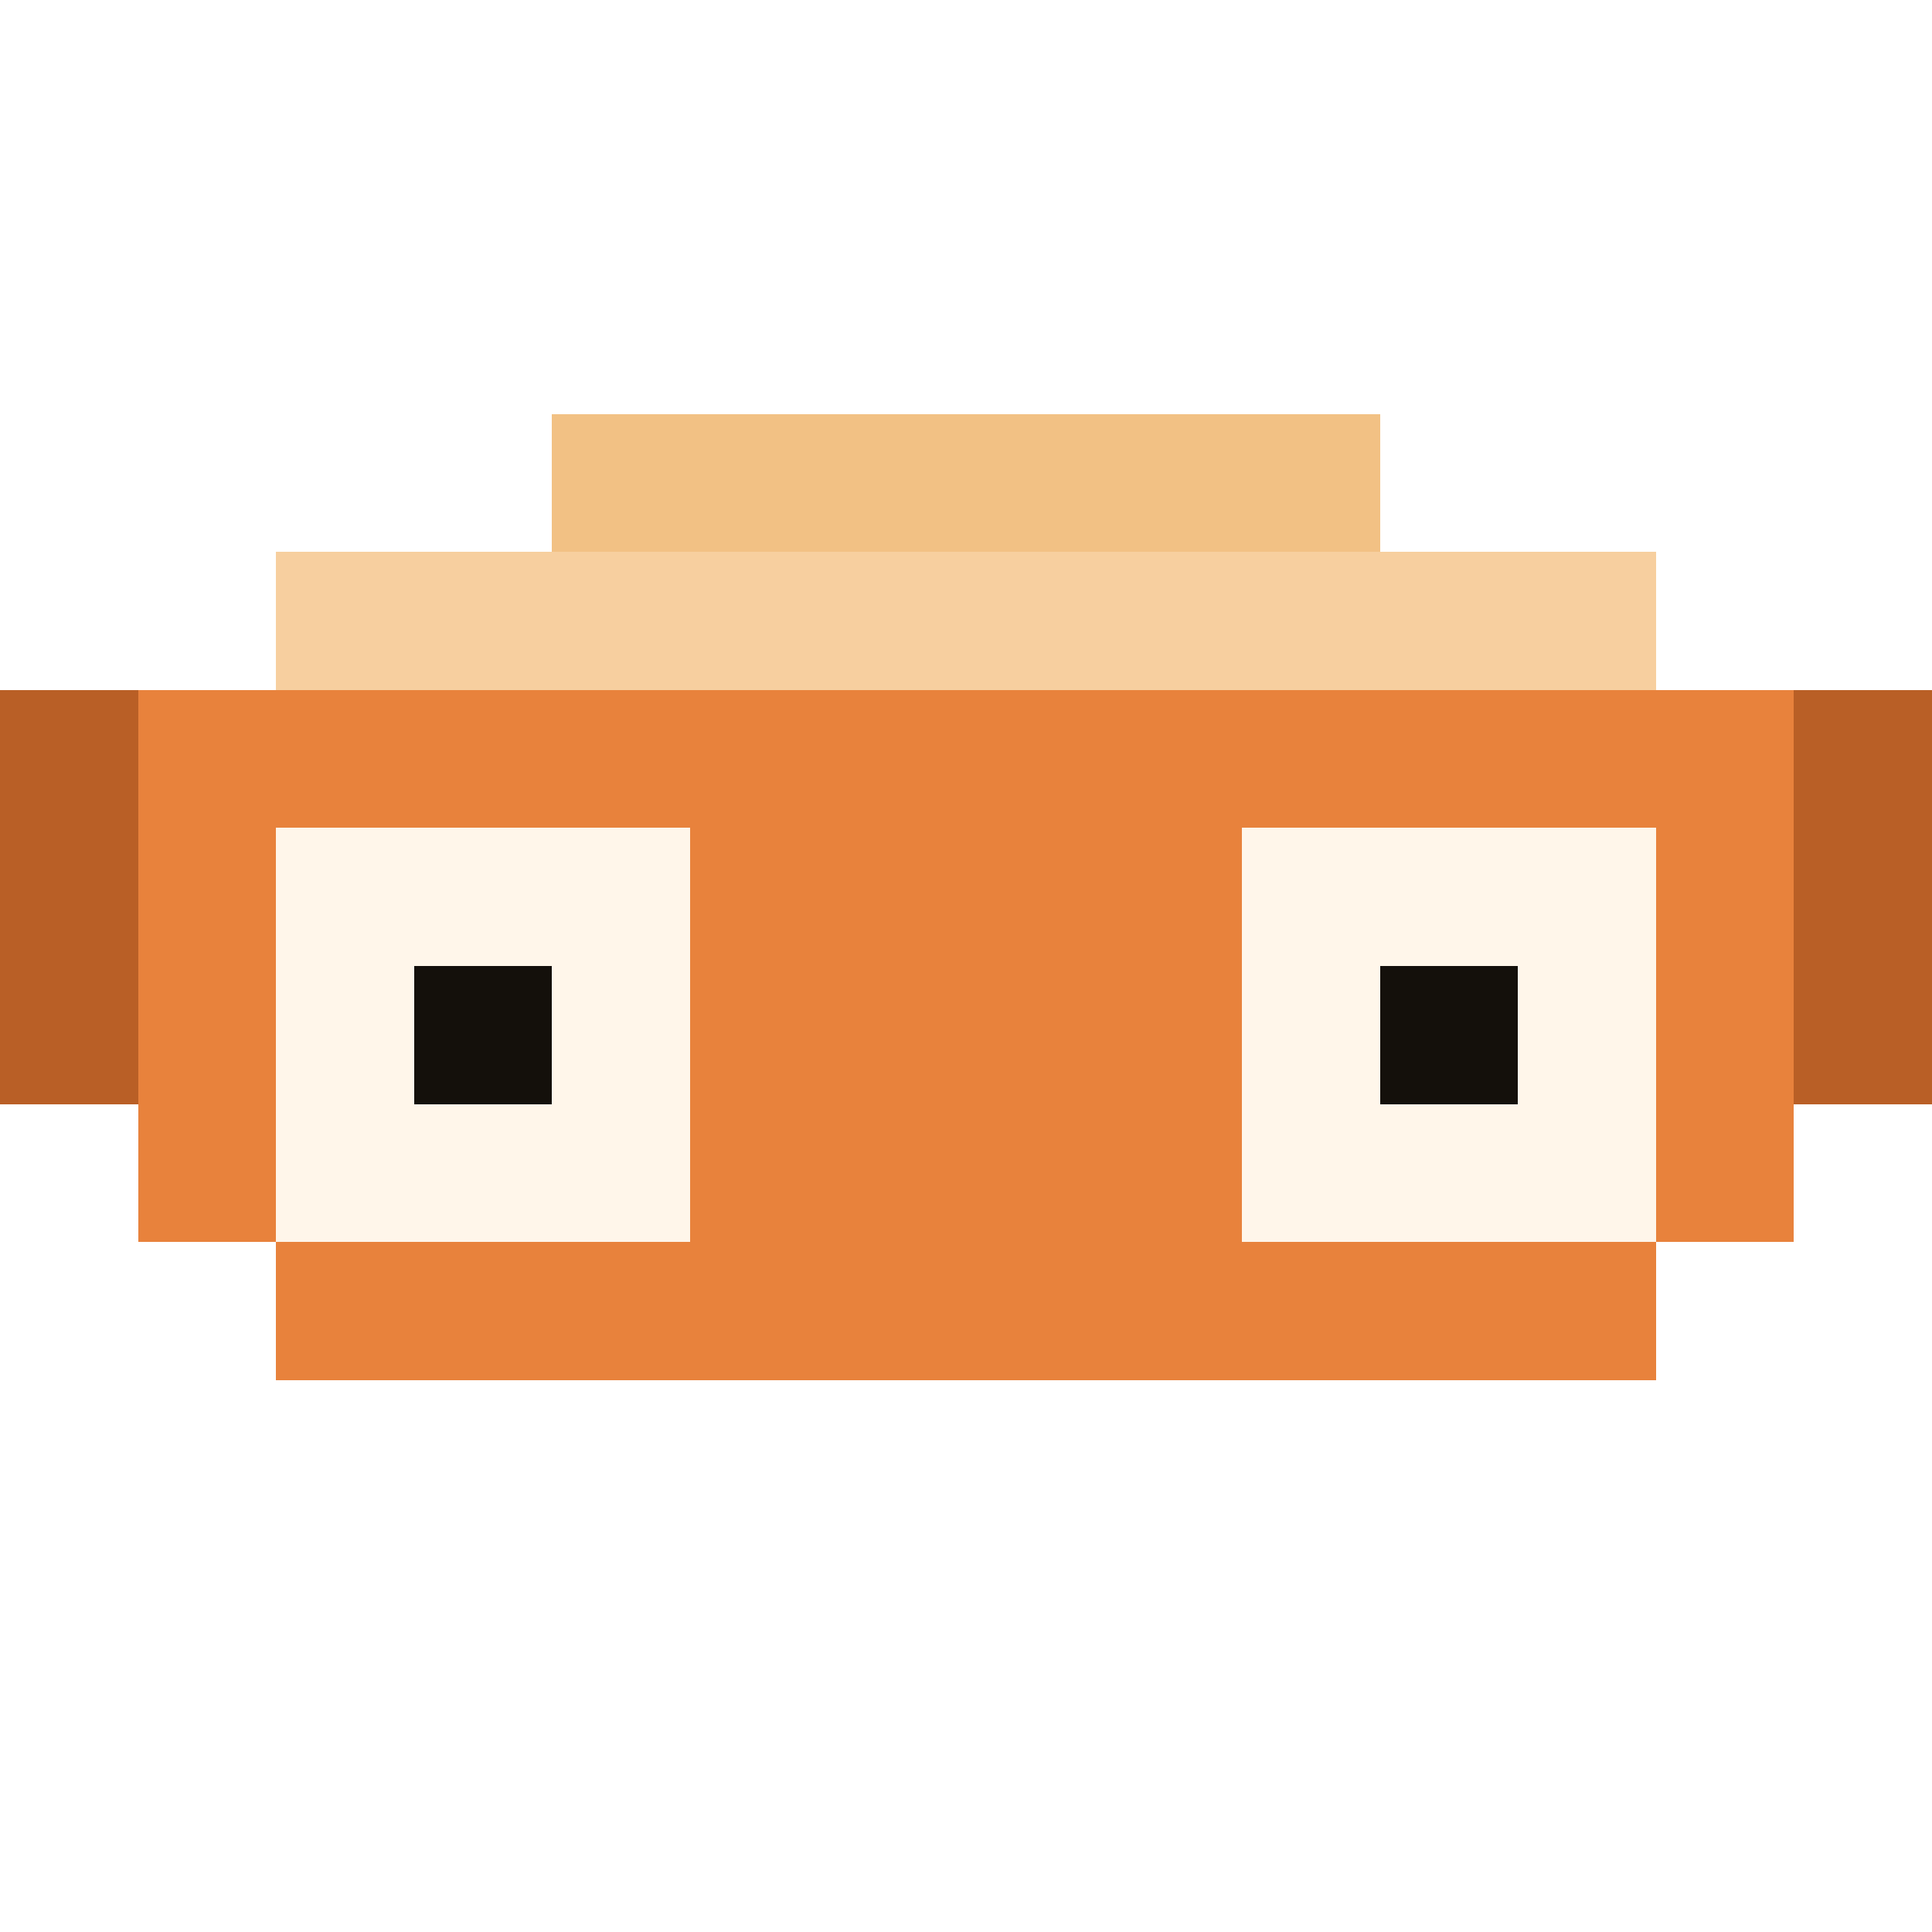
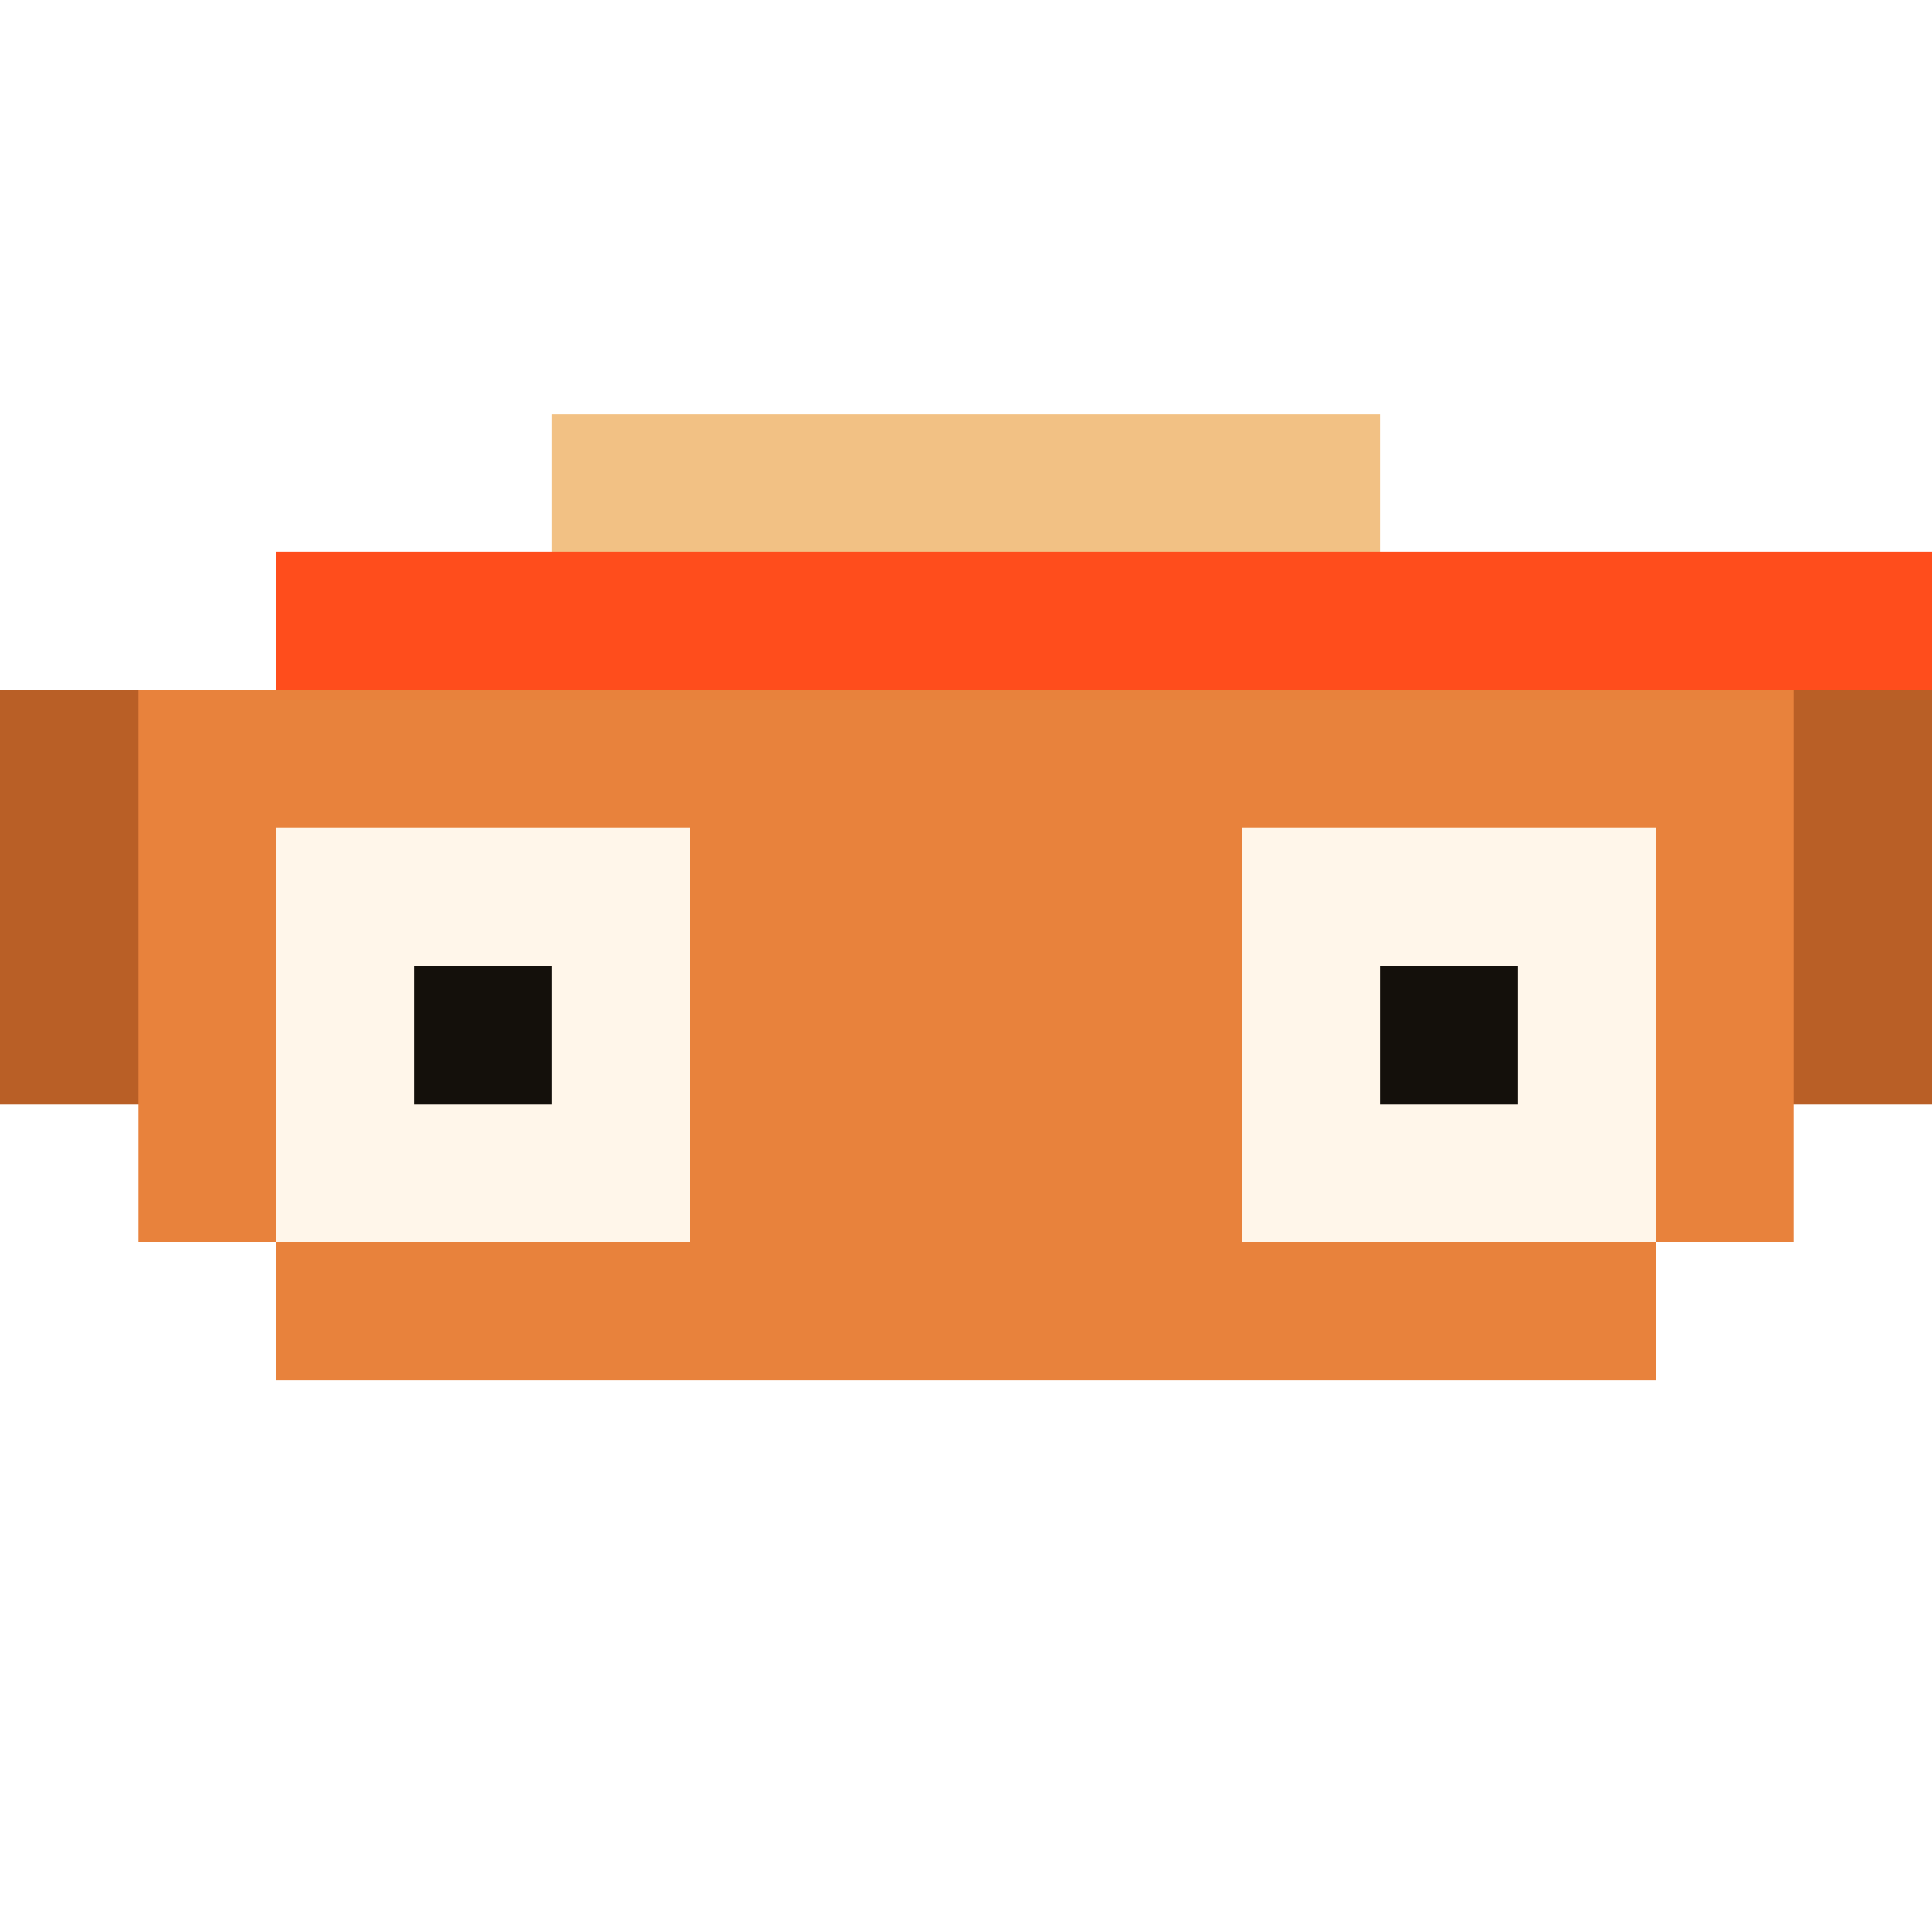
<svg xmlns="http://www.w3.org/2000/svg" viewBox="0 0 14 14" width="96" height="96" shape-rendering="crispEdges" role="img" aria-label="Steroids mascot">
  <g>
    <rect x="4" y="3" width="6" height="1" fill="#f2c184" />
-     <rect x="2" y="4" width="10" height="1" fill="#f7cf9f" />
+     <rect x="2" y="4" width="10" height="1" fill="#ff4d1c" />
+     <rect x="12" y="4" width="2" height="1" fill="#ff4d1c" />
    <rect x="1" y="5" width="12" height="1" fill="#e8823c" />
    <rect x="0" y="5" width="1" height="3" fill="#b95f26" />
    <rect x="13" y="5" width="1" height="3" fill="#b95f26" />
    <rect x="1" y="6" width="1" height="2" fill="#e8823c" />
    <g>
      <rect x="2" y="6" width="3" height="1" fill="#fff6ea" />
      <rect x="2" y="7" width="1" height="1" fill="#fff6ea" />
      <rect x="3" y="7" width="1" height="1" fill="#14100b" />
      <rect x="4" y="7" width="1" height="1" fill="#fff6ea" />
    </g>
    <rect x="5" y="6" width="4" height="2" fill="#e8823c" />
    <g>
      <rect x="9" y="6" width="3" height="1" fill="#fff6ea" />
      <rect x="9" y="7" width="1" height="1" fill="#fff6ea" />
      <rect x="10" y="7" width="1" height="1" fill="#14100b" />
      <rect x="11" y="7" width="1" height="1" fill="#fff6ea" />
    </g>
    <rect x="12" y="6" width="1" height="2" fill="#e8823c" />
    <rect x="1" y="8" width="1" height="1" fill="#e8823c" />
    <rect x="2" y="8" width="3" height="1" fill="#fff6ea" />
    <rect x="5" y="8" width="4" height="1" fill="#e8823c" />
    <rect x="9" y="8" width="3" height="1" fill="#fff6ea" />
    <rect x="12" y="8" width="1" height="1" fill="#e8823c" />
    <rect x="2" y="9" width="10" height="1" fill="#e8823c" />
  </g>
</svg>
